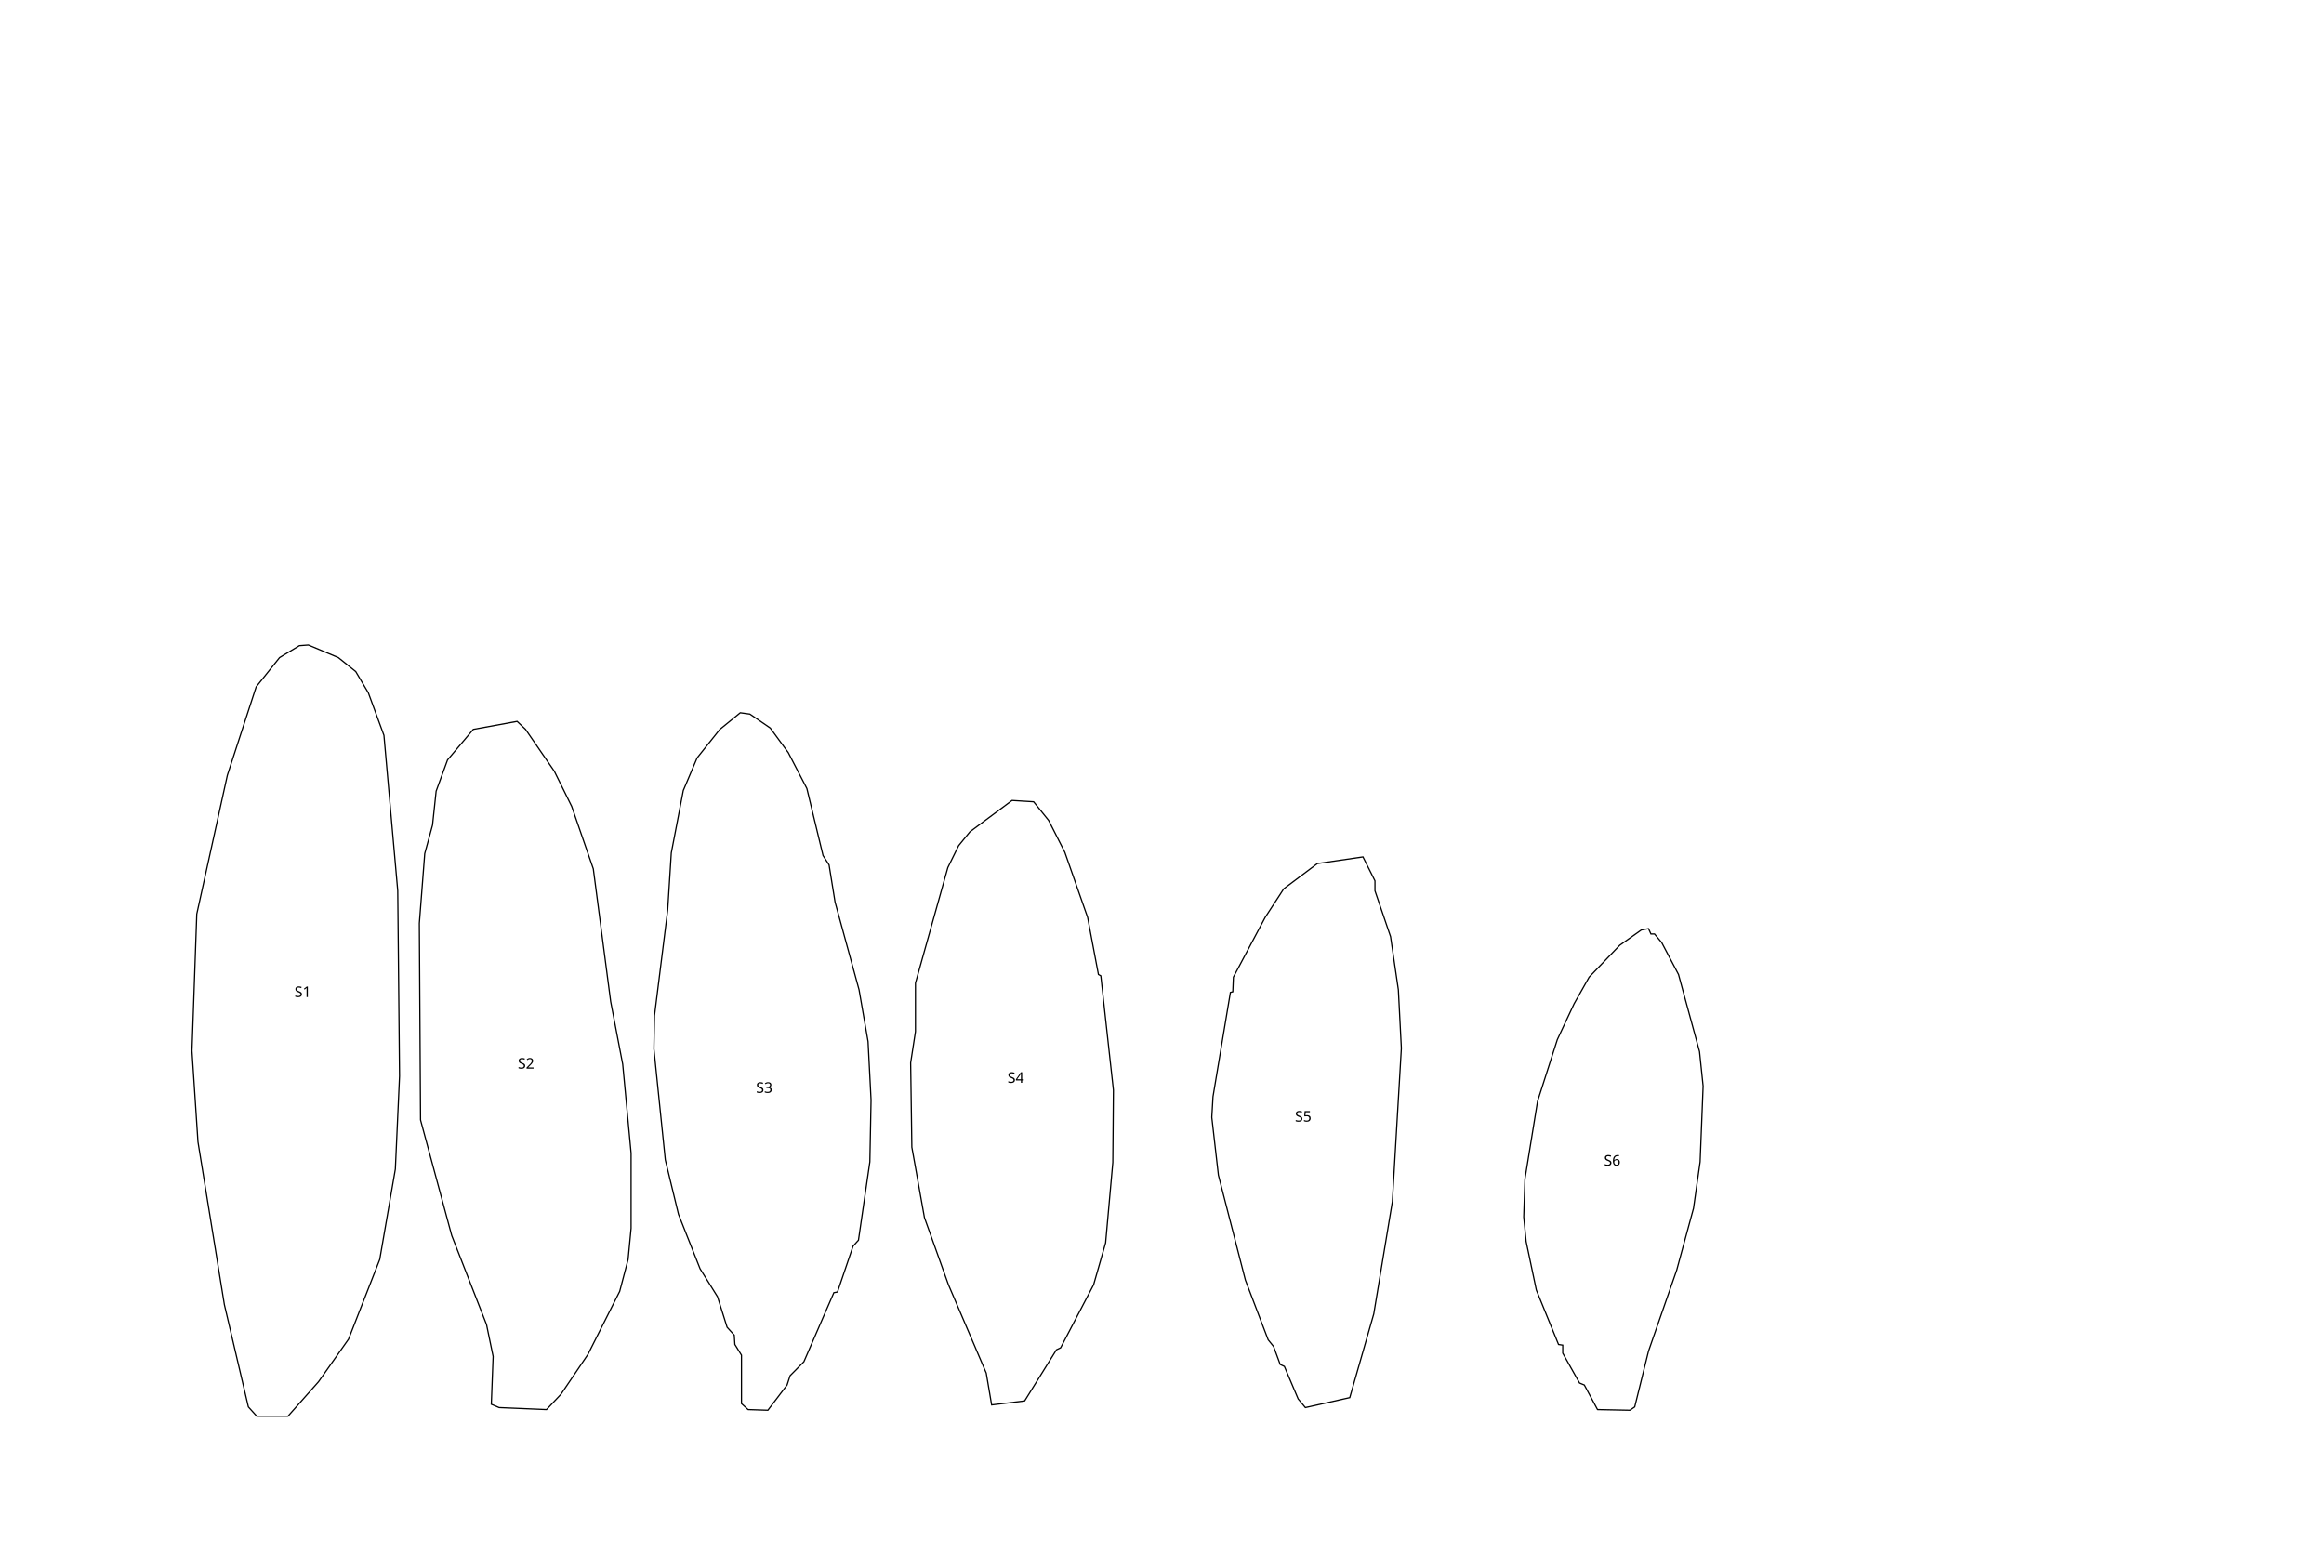
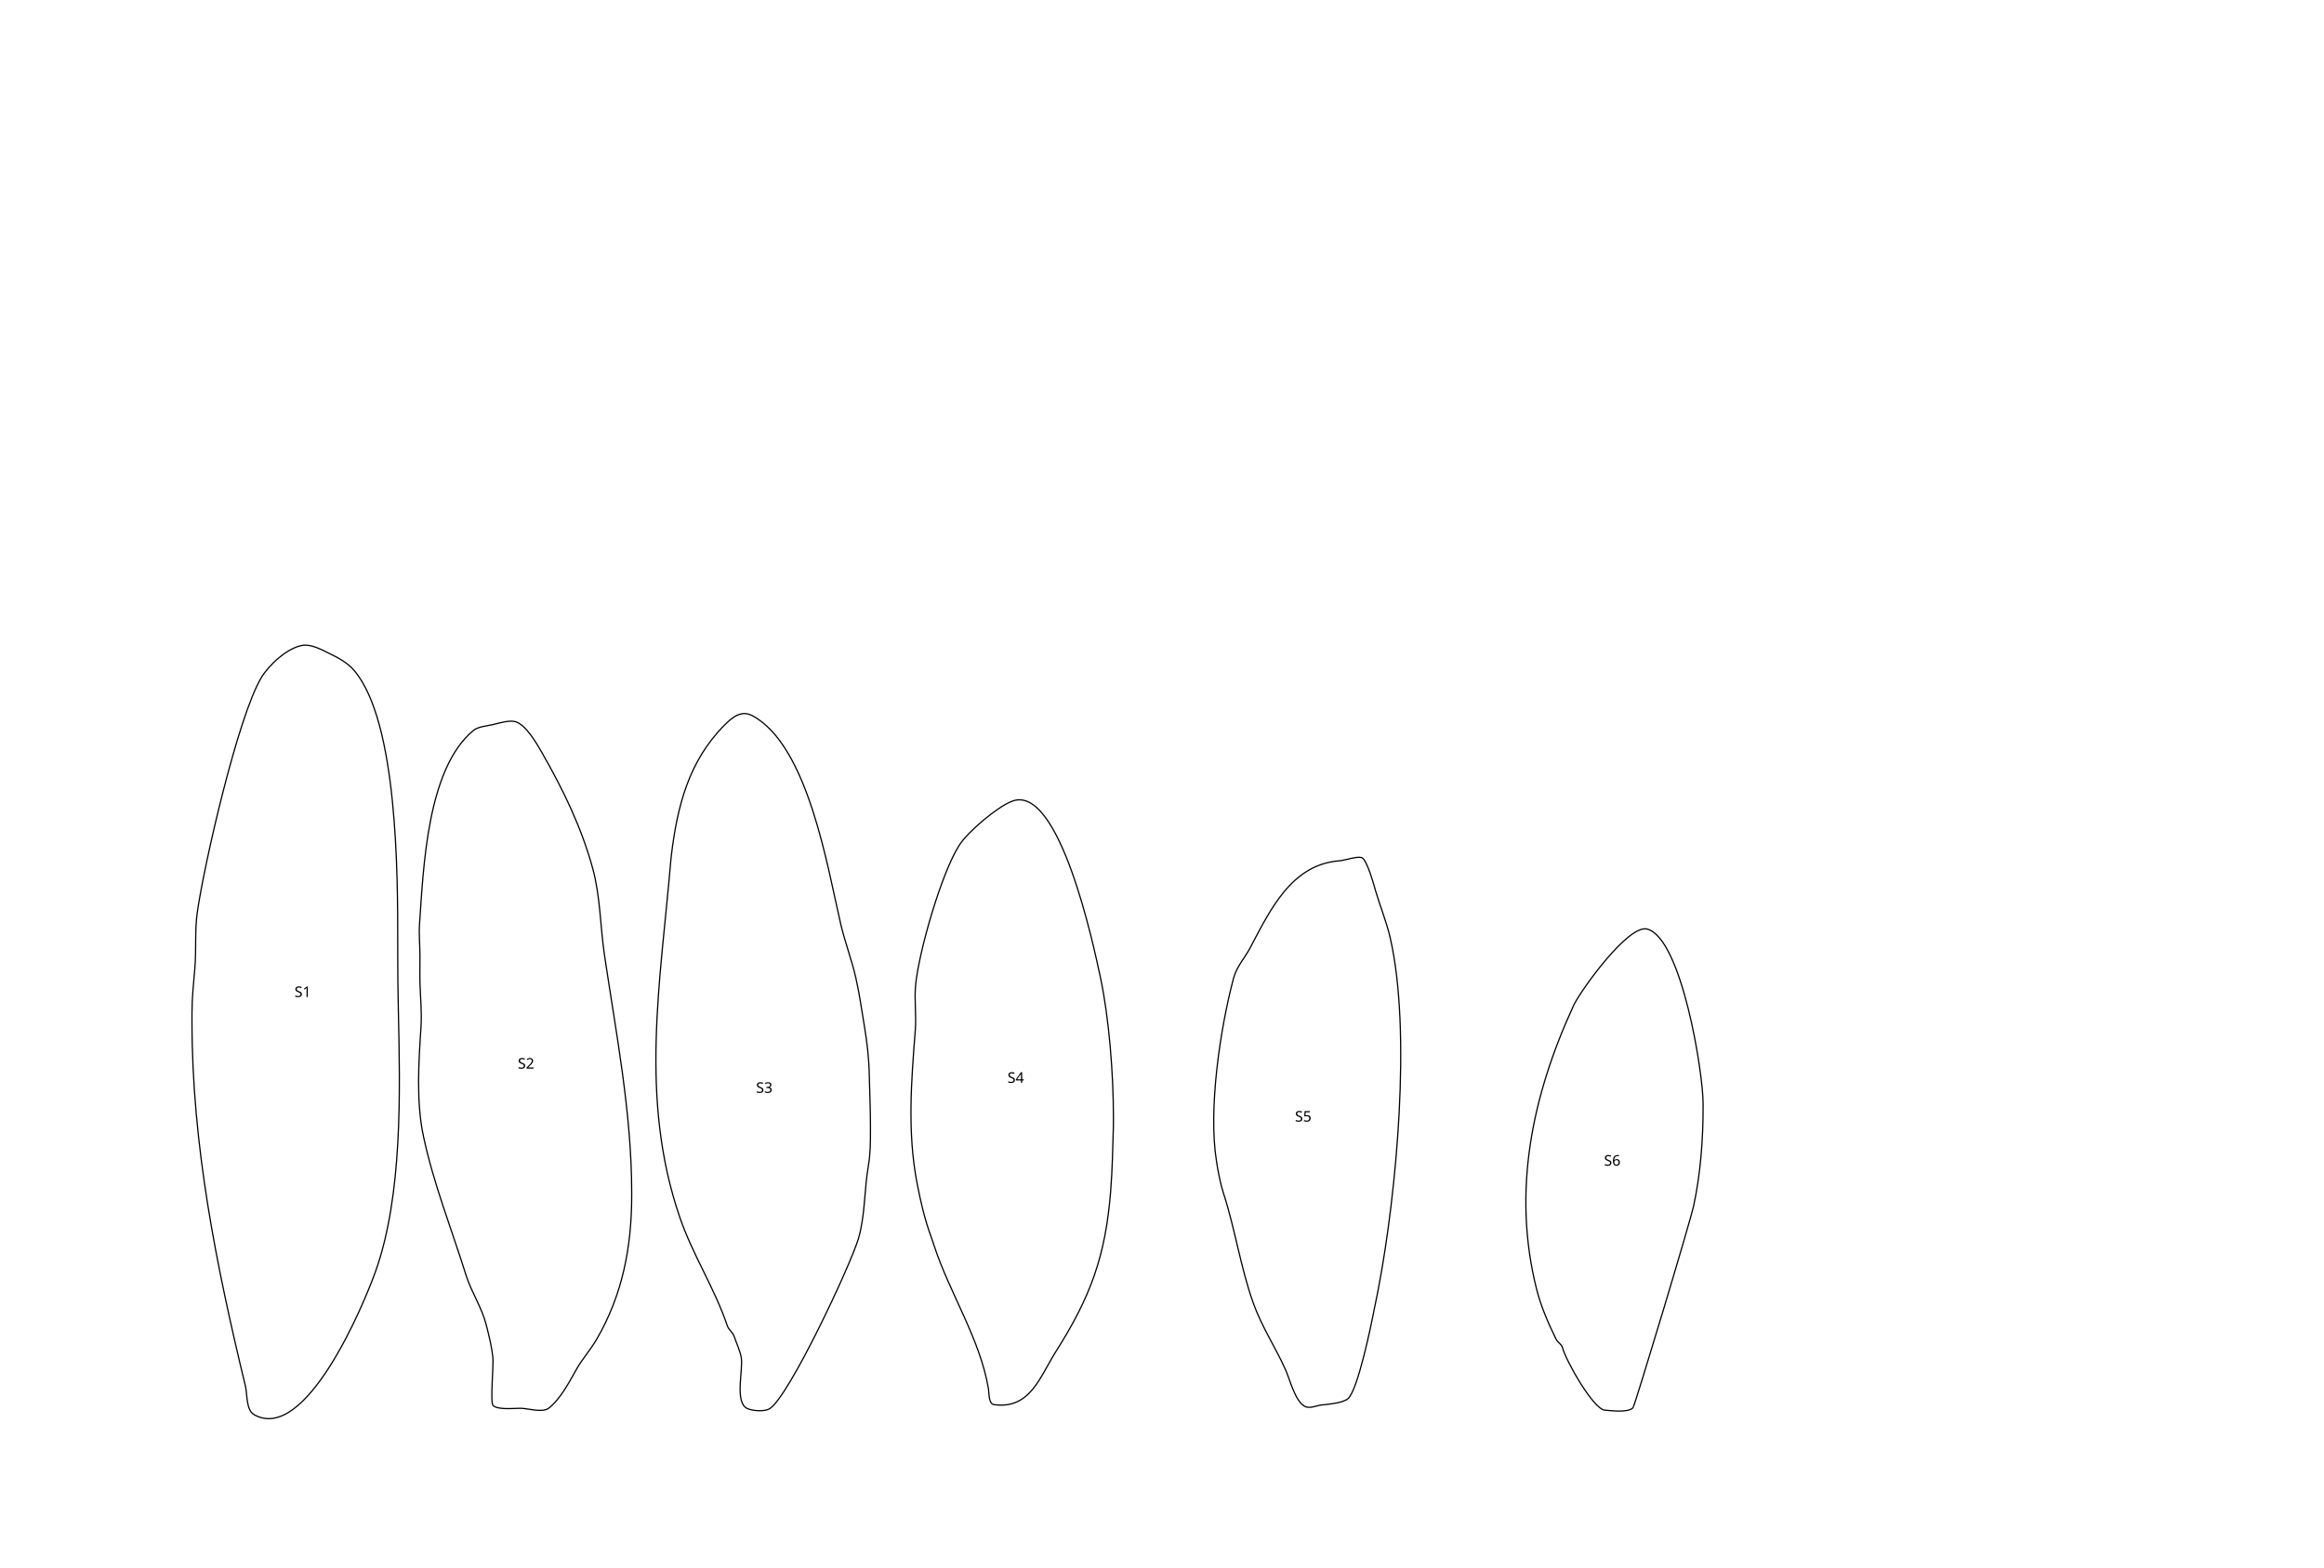
<svg xmlns="http://www.w3.org/2000/svg" width="944.93mm" height="637.51mm" viewBox="0 0 944.925 637.513">
-   <g fill="none" stroke="#000" stroke-width="0.5">
-     <path id="S1" d="M 125.372,262.299 L 121.713,262.569 L 113.664,267.431 L 104.152,279.317 L 92.444,315.245 L 80.004,371.702 L 78.053,427.349 L 80.492,464.358 L 91.224,530.540 L 100.981,572.140 L 104.395,575.922 L 117.079,575.922 L 129.519,561.875 L 141.714,544.587 L 154.398,512.171 L 160.740,475.433 L 162.447,437.615 L 161.715,362.248 L 156.105,299.037 L 149.764,281.748 L 144.641,273.104 L 137.568,267.431 Z" />
-     <path id="S2" d="M 192.449,296.605 L 181.960,309.031 L 177.326,321.728 L 175.862,335.504 L 172.692,347.120 L 170.496,375.484 L 170.984,455.443 L 183.668,502.446 L 197.815,538.644 L 200.498,551.610 L 199.766,571.060 L 202.937,572.411 L 222.206,573.221 L 228.060,567.008 L 239.036,550.800 L 251.964,525.137 L 255.379,512.171 L 256.598,499.475 L 256.598,468.950 L 253.183,432.752 L 248.305,407.360 L 241.232,353.333 L 232.451,327.941 L 225.377,313.624 L 213.669,296.605 L 210.254,293.364 Z" />
-     <path id="S3" d="M 300.991,289.852 L 292.698,296.605 L 283.429,308.221 L 277.819,321.458 L 272.941,346.850 L 271.477,370.081 L 266.111,413.032 L 265.867,426.539 L 270.501,471.651 L 275.867,493.802 L 284.648,515.953 L 291.722,527.298 L 295.625,539.725 L 298.552,542.966 L 298.795,546.748 L 301.479,551.070 L 301.479,570.790 L 304.162,573.221 L 312.211,573.491 L 320.016,563.226 L 321.236,559.444 L 326.846,553.771 L 339.041,525.678 L 340.505,525.408 L 346.847,506.768 L 349.042,504.337 L 353.676,472.462 L 354.164,447.339 L 352.945,423.568 L 349.286,402.497 L 339.529,366.840 L 337.090,351.712 L 334.651,347.931 L 328.065,320.647 L 320.504,306.060 L 313.186,296.065 L 304.893,290.392 Z" />
-     <path id="S4" d="M 411.484,325.510 L 394.410,338.206 L 389.776,343.879 L 385.385,352.793 L 372.214,399.796 L 372.214,419.516 L 370.262,432.212 L 370.750,466.519 L 375.872,495.153 L 385.629,522.436 L 400.996,558.364 L 403.191,571.330 L 416.606,569.709 L 429.534,548.909 L 431.241,548.099 L 444.656,522.436 L 449.535,505.418 L 452.462,472.732 L 452.706,443.287 L 447.583,396.825 L 446.608,396.284 L 442.217,373.053 L 432.949,346.580 L 426.363,333.614 L 420.265,326.050 Z" />
-     <path id="S5" d="M 554.174,348.471 L 535.637,351.172 L 521.977,361.437 L 514.416,373.053 L 501.489,397.365 L 501.245,403.308 L 500.269,403.578 L 493.195,445.989 L 492.708,454.363 L 495.391,477.864 L 506.367,520.545 L 515.636,544.857 L 517.831,547.558 L 520.514,554.852 L 522.221,555.662 L 527.831,568.899 L 530.758,572.411 L 548.808,568.359 L 558.565,534.322 L 566.126,488.670 L 569.785,426.269 L 568.565,402.497 L 565.394,380.887 L 559.052,362.248 L 559.052,358.196 Z" />
-     <path id="S6" d="M 670.277,377.645 L 667.351,378.185 L 658.570,384.398 L 646.130,397.365 L 640.032,408.170 L 633.202,422.757 L 625.153,447.880 L 620.031,479.485 L 619.543,494.883 L 620.519,504.878 L 624.665,524.597 L 633.690,546.748 L 635.398,547.018 L 635.398,550.260 L 642.227,562.416 L 644.179,563.226 L 649.545,573.221 L 662.716,573.491 L 664.667,572.140 L 670.277,549.449 L 681.741,516.493 L 688.571,491.371 L 691.254,472.462 L 692.474,441.667 L 691.010,427.620 L 682.473,396.284 L 675.644,383.318 L 672.717,379.806 L 671.253,379.806 Z" />
+   <g id="outlines" fill="none" stroke="#000" stroke-width="0.5">
+     <path id="S1" d="M 161.715,383.539 C 161.715,355.950 161.768,293.554 143.992,272.649 C 141.229,269.400 137.463,267.489 133.716,265.633 C 130.713,264.146 126.384,261.859 122.933,262.451 C 116.751,263.511 109.319,270.404 106.215,275.607 C 96.725,291.513 83.063,351.108 80.214,370.979 C 79.148,378.413 79.859,386.235 79.224,393.736 C 78.709,399.821 78.053,405.759 78.053,411.903 C 78.053,413.043 78.053,415.324 78.053,415.324 C 78.053,465.785 88.002,514.921 99.794,563.705 C 100.594,567.014 99.982,573.429 103.370,575.321 C 124.215,586.960 147.632,531.206 152.667,517.113 C 163.752,486.083 162.690,443.696 161.966,410.898 C 161.798,403.305 161.715,395.694 161.715,388.100 C 161.715,386.580 161.715,383.539 161.715,383.539 Z" />
+     <path id="S2" d="M 256.842,485.128 C 256.842,452.356 250.525,420.503 245.757,388.266 C 244.053,376.740 244.101,364.575 241.022,353.273 C 236.416,336.366 228.955,321.117 220.318,306.008 C 218.266,302.418 213.884,294.782 209.639,293.499 C 207.099,292.732 202.908,294.082 200.398,294.668 C 198.073,295.210 194.369,295.483 192.487,297.035 C 173.618,312.600 172.171,352.898 170.566,375.947 C 170.281,380.036 170.740,384.297 170.740,388.410 C 170.740,389.103 170.740,391.182 170.740,390.489 C 170.740,393.603 170.659,396.730 170.753,399.843 C 170.930,405.720 171.553,411.607 171.174,417.496 C 170.248,431.881 169.150,447.878 172.161,462.061 C 176.241,481.280 183.640,499.905 189.505,518.614 C 191.682,525.559 195.893,531.622 197.707,538.788 C 198.802,543.116 199.923,547.572 200.408,552.017 C 200.741,555.061 199.250,570.410 200.483,571.572 C 202.476,573.451 209.156,572.635 211.755,572.685 C 214.684,572.742 220.515,574.598 223.068,572.674 C 227.784,569.119 231.554,561.839 234.409,556.793 C 236.786,552.591 240.072,548.952 242.524,544.754 C 253.143,526.576 256.842,507.013 256.842,486.167 C 256.842,485.820 256.842,484.781 256.842,485.128 Z" />
+     <path id="S3" d="M 353.920,457.685 C 353.920,450.788 353.587,444.012 353.439,437.125 C 353.288,430.086 352.526,423.620 351.368,416.747 C 350.287,410.324 349.401,403.839 347.945,397.504 C 346.258,390.162 343.554,383.137 341.828,375.751 C 336.417,352.591 328.573,303.233 305.936,291.059 C 301.371,288.604 297.642,291.759 294.435,295.008 C 279.902,309.726 275.333,328.107 272.927,348.155 C 272.846,348.830 272.721,350.204 272.721,350.204 C 268.574,399.306 259.827,446.663 276.412,495.062 C 281.698,510.486 290.562,523.834 295.718,539.128 C 296.283,540.805 297.901,541.736 298.479,543.417 C 299.350,545.953 300.965,549.504 301.403,552.100 C 302.219,556.942 298.609,570.236 303.760,572.744 C 305.882,573.777 310.761,574.126 312.848,572.911 C 320.614,568.390 346.028,514.110 349.076,503.553 C 351.804,494.105 351.386,483.792 353.072,474.093 C 353.899,469.333 353.920,464.586 353.920,459.745 C 353.920,459.058 353.920,456.998 353.920,457.685 Z" />
+     <path id="S4" d="M 452.706,453.685 C 452.706,436.925 450.946,414.051 447.477,397.714 C 444.773,384.982 430.761,318.418 411.484,325.827 C 405.415,328.159 393.580,338.190 390.063,343.657 C 382.779,354.979 373.565,387.075 372.277,400.635 C 371.712,406.581 372.624,412.776 372.160,418.783 C 370.541,439.709 368.865,460.239 372.857,481.087 C 374.275,488.495 375.988,495.934 378.609,503.009 C 379.029,504.145 379.770,506.451 379.770,506.451 C 386.167,526.063 398.522,544.451 401.908,564.860 C 402.195,566.592 401.898,570.900 404.196,571.210 C 418.932,573.199 422.855,559.793 429.363,549.547 C 443.430,527.399 449.462,510.838 451.579,484.527 C 452.285,475.764 452.424,467.007 452.692,458.227 C 452.739,456.715 452.706,453.685 452.706,453.685 Z" />
+     <path id="S5" d="M 560.487,523.784 C 567.839,485.321 573.958,419.317 565.263,381.421 C 563.775,374.931 561.162,368.598 559.303,362.254 C 558.680,360.125 555.787,349.317 553.574,348.721 C 551.545,348.174 546.845,349.887 544.532,350.065 C 525.084,351.564 516.473,370.017 508.302,385.452 C 506.042,389.722 502.837,392.974 501.541,397.848 C 496.054,418.486 491.209,451.291 494.638,472.342 C 494.772,473.170 495.034,474.826 495.034,474.826 C 495.695,478.426 496.387,481.933 497.516,485.424 C 502.209,499.930 504.399,515.316 509.559,529.853 C 512.984,539.503 518.555,547.797 522.624,556.854 C 524.442,560.902 526.375,569.101 530.138,571.687 C 532.312,573.182 535.100,571.555 537.436,571.332 C 540.130,571.075 545.864,570.554 548.004,568.841 C 552.090,565.570 557.675,538.133 558.835,532.003 C 559.251,529.805 559.794,527.637 560.180,525.432 C 560.315,524.658 560.487,523.784 560.487,523.784 Z" />
+     <path id="S6" d="M 692.474,448.876 C 692.474,435.979 683.744,381.614 669.767,377.818 C 662.131,375.744 643.150,402.233 640.045,408.433 C 639.937,408.651 639.619,409.307 639.726,409.089 C 622.849,445.791 614.787,484.611 624.769,524.248 C 626.514,531.180 629.545,538.226 632.706,544.611 C 633.343,545.898 634.971,546.691 635.304,548.007 C 636.649,553.328 647.882,573.100 652.499,573.443 C 655.298,573.651 661.764,574.571 663.947,572.519 C 664.656,571.851 687.197,497.046 688.660,490.228 C 691.412,477.403 692.474,463.435 692.474,450.335 C 692.474,449.849 692.474,448.389 692.474,448.876 Z" />
  </g>
-   <g font-family="sans-serif" font-size="6" fill="#000">
+   <g id="labels" font-family="sans-serif" font-size="6" fill="#000">
    <text x="123.10" y="405.46" text-anchor="middle">S1</text>
    <text x="213.88" y="434.57" text-anchor="middle">S2</text>
    <text x="310.75" y="444.42" text-anchor="middle">S3</text>
    <text x="413.00" y="440.35" text-anchor="middle">S4</text>
    <text x="529.88" y="456.11" text-anchor="middle">S5</text>
    <text x="655.54" y="474.04" text-anchor="middle">S6</text>
  </g>
</svg>
